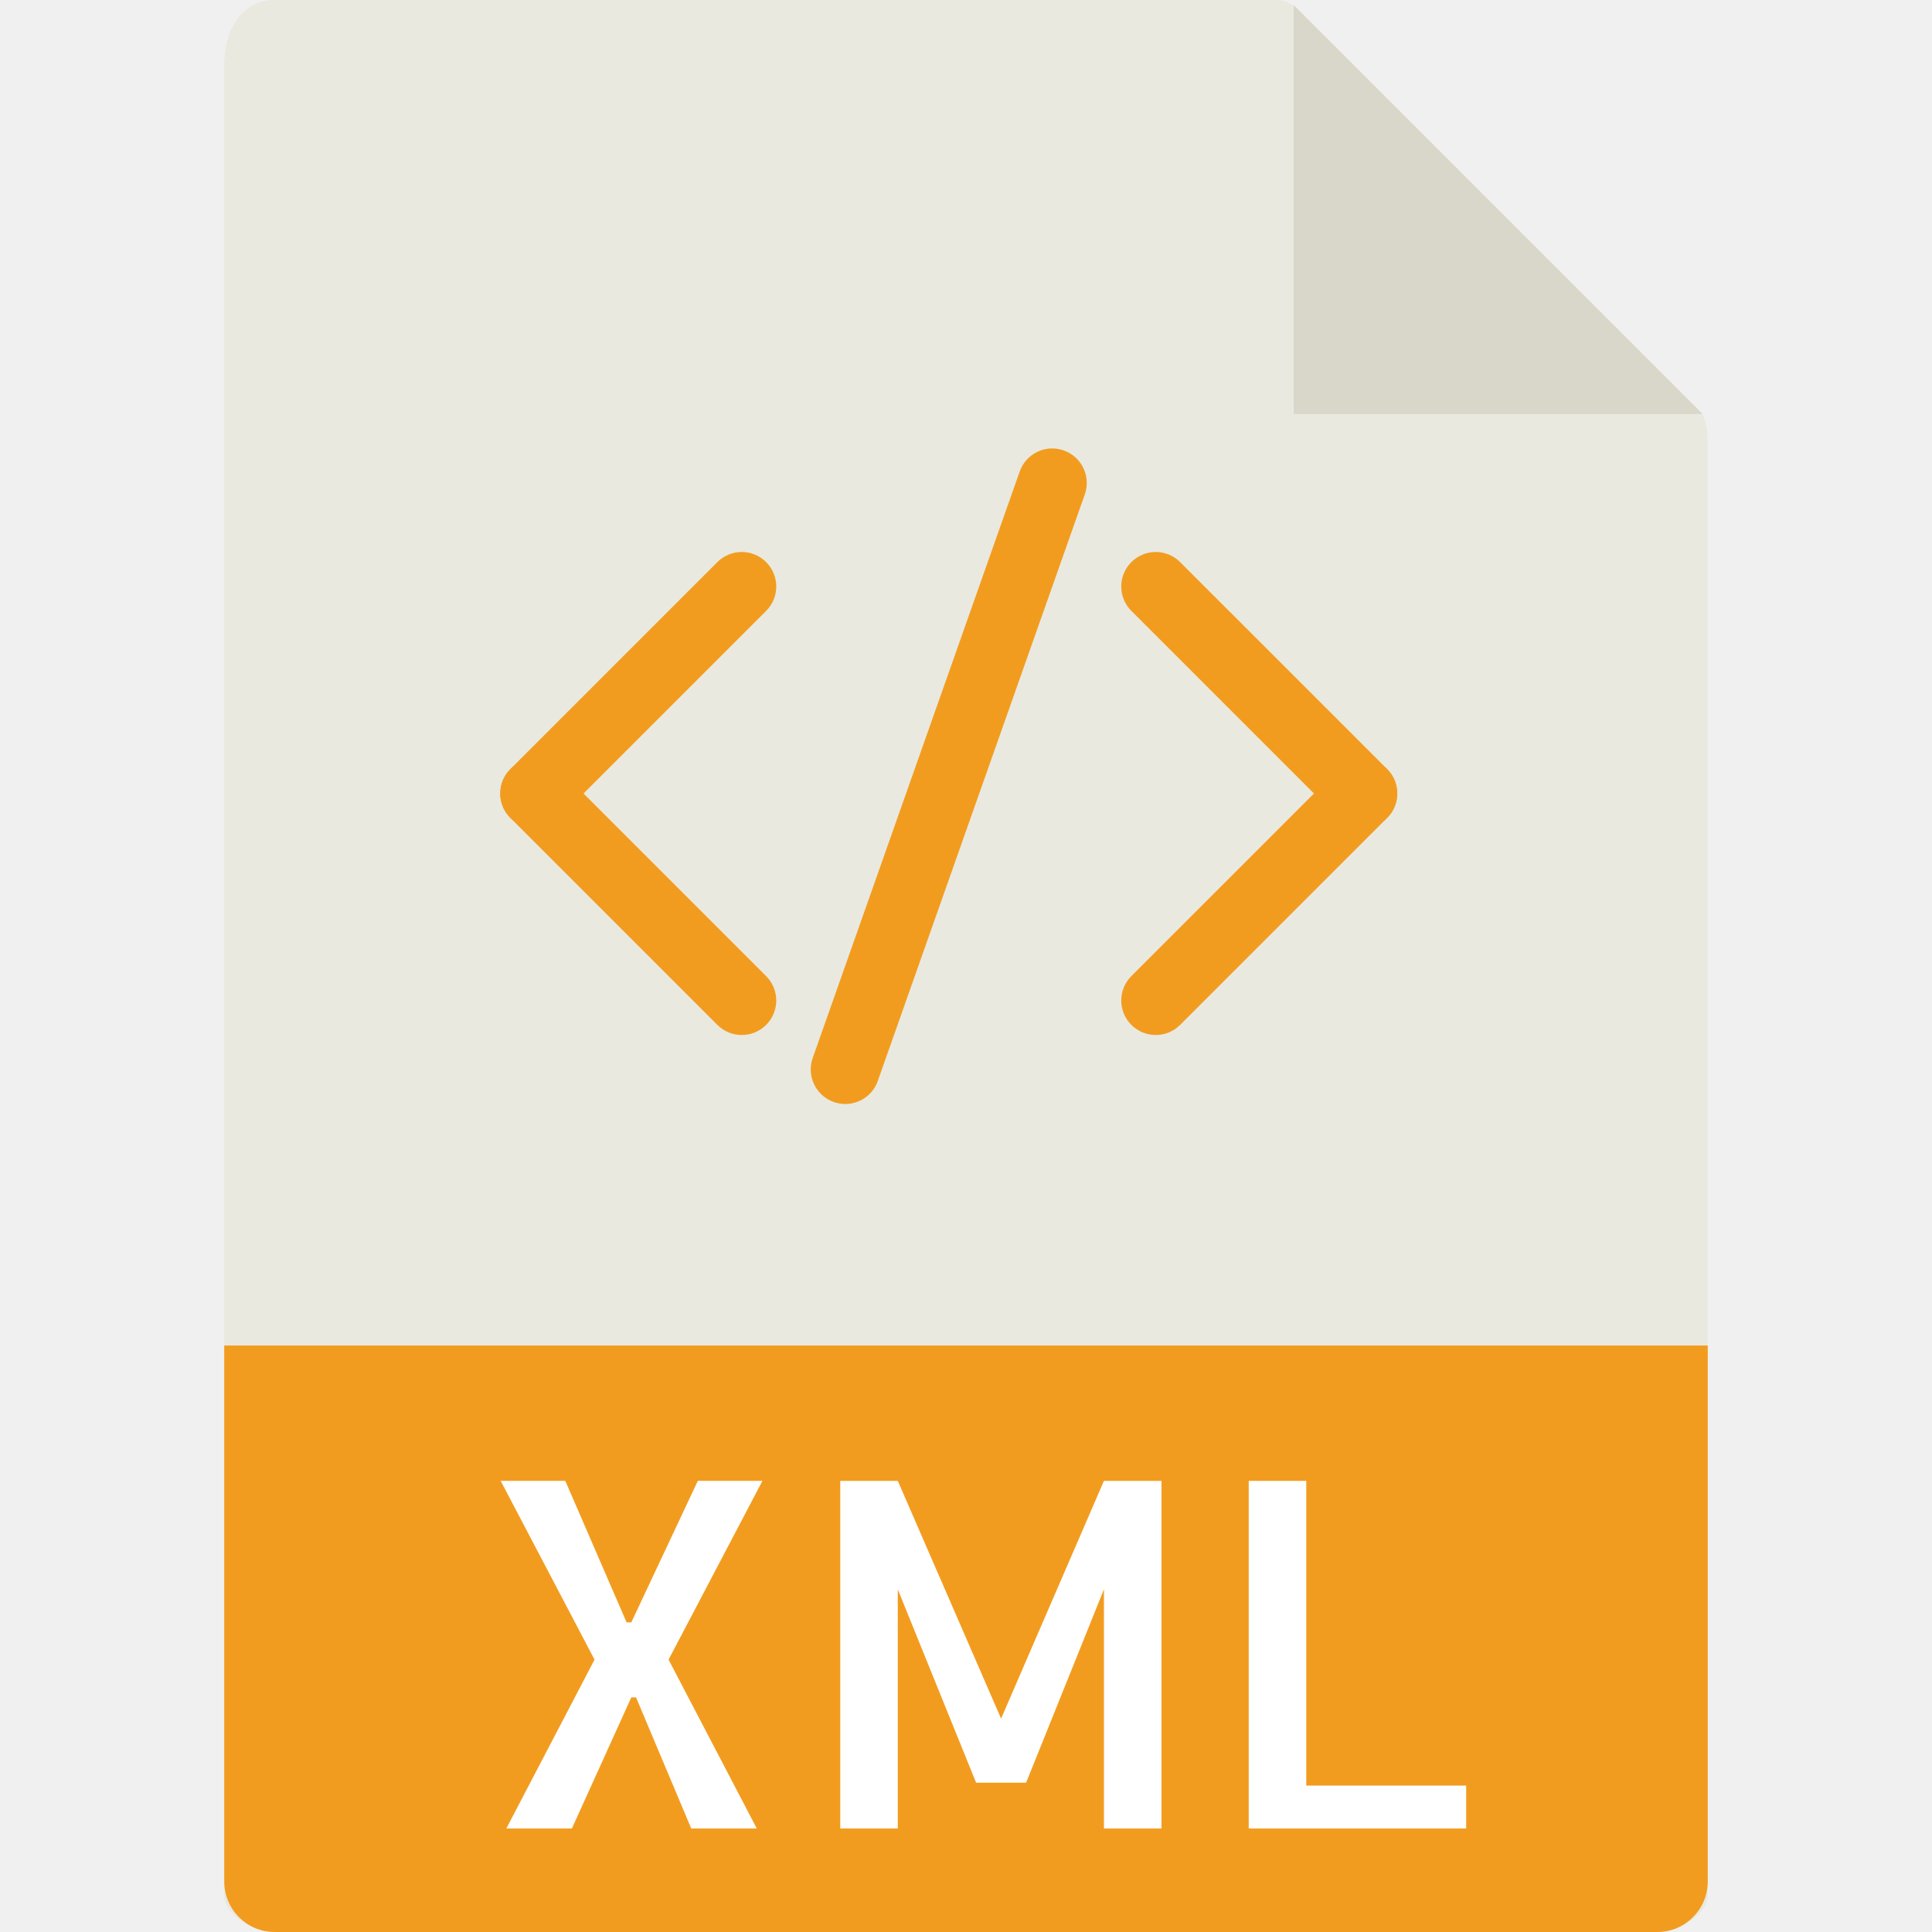
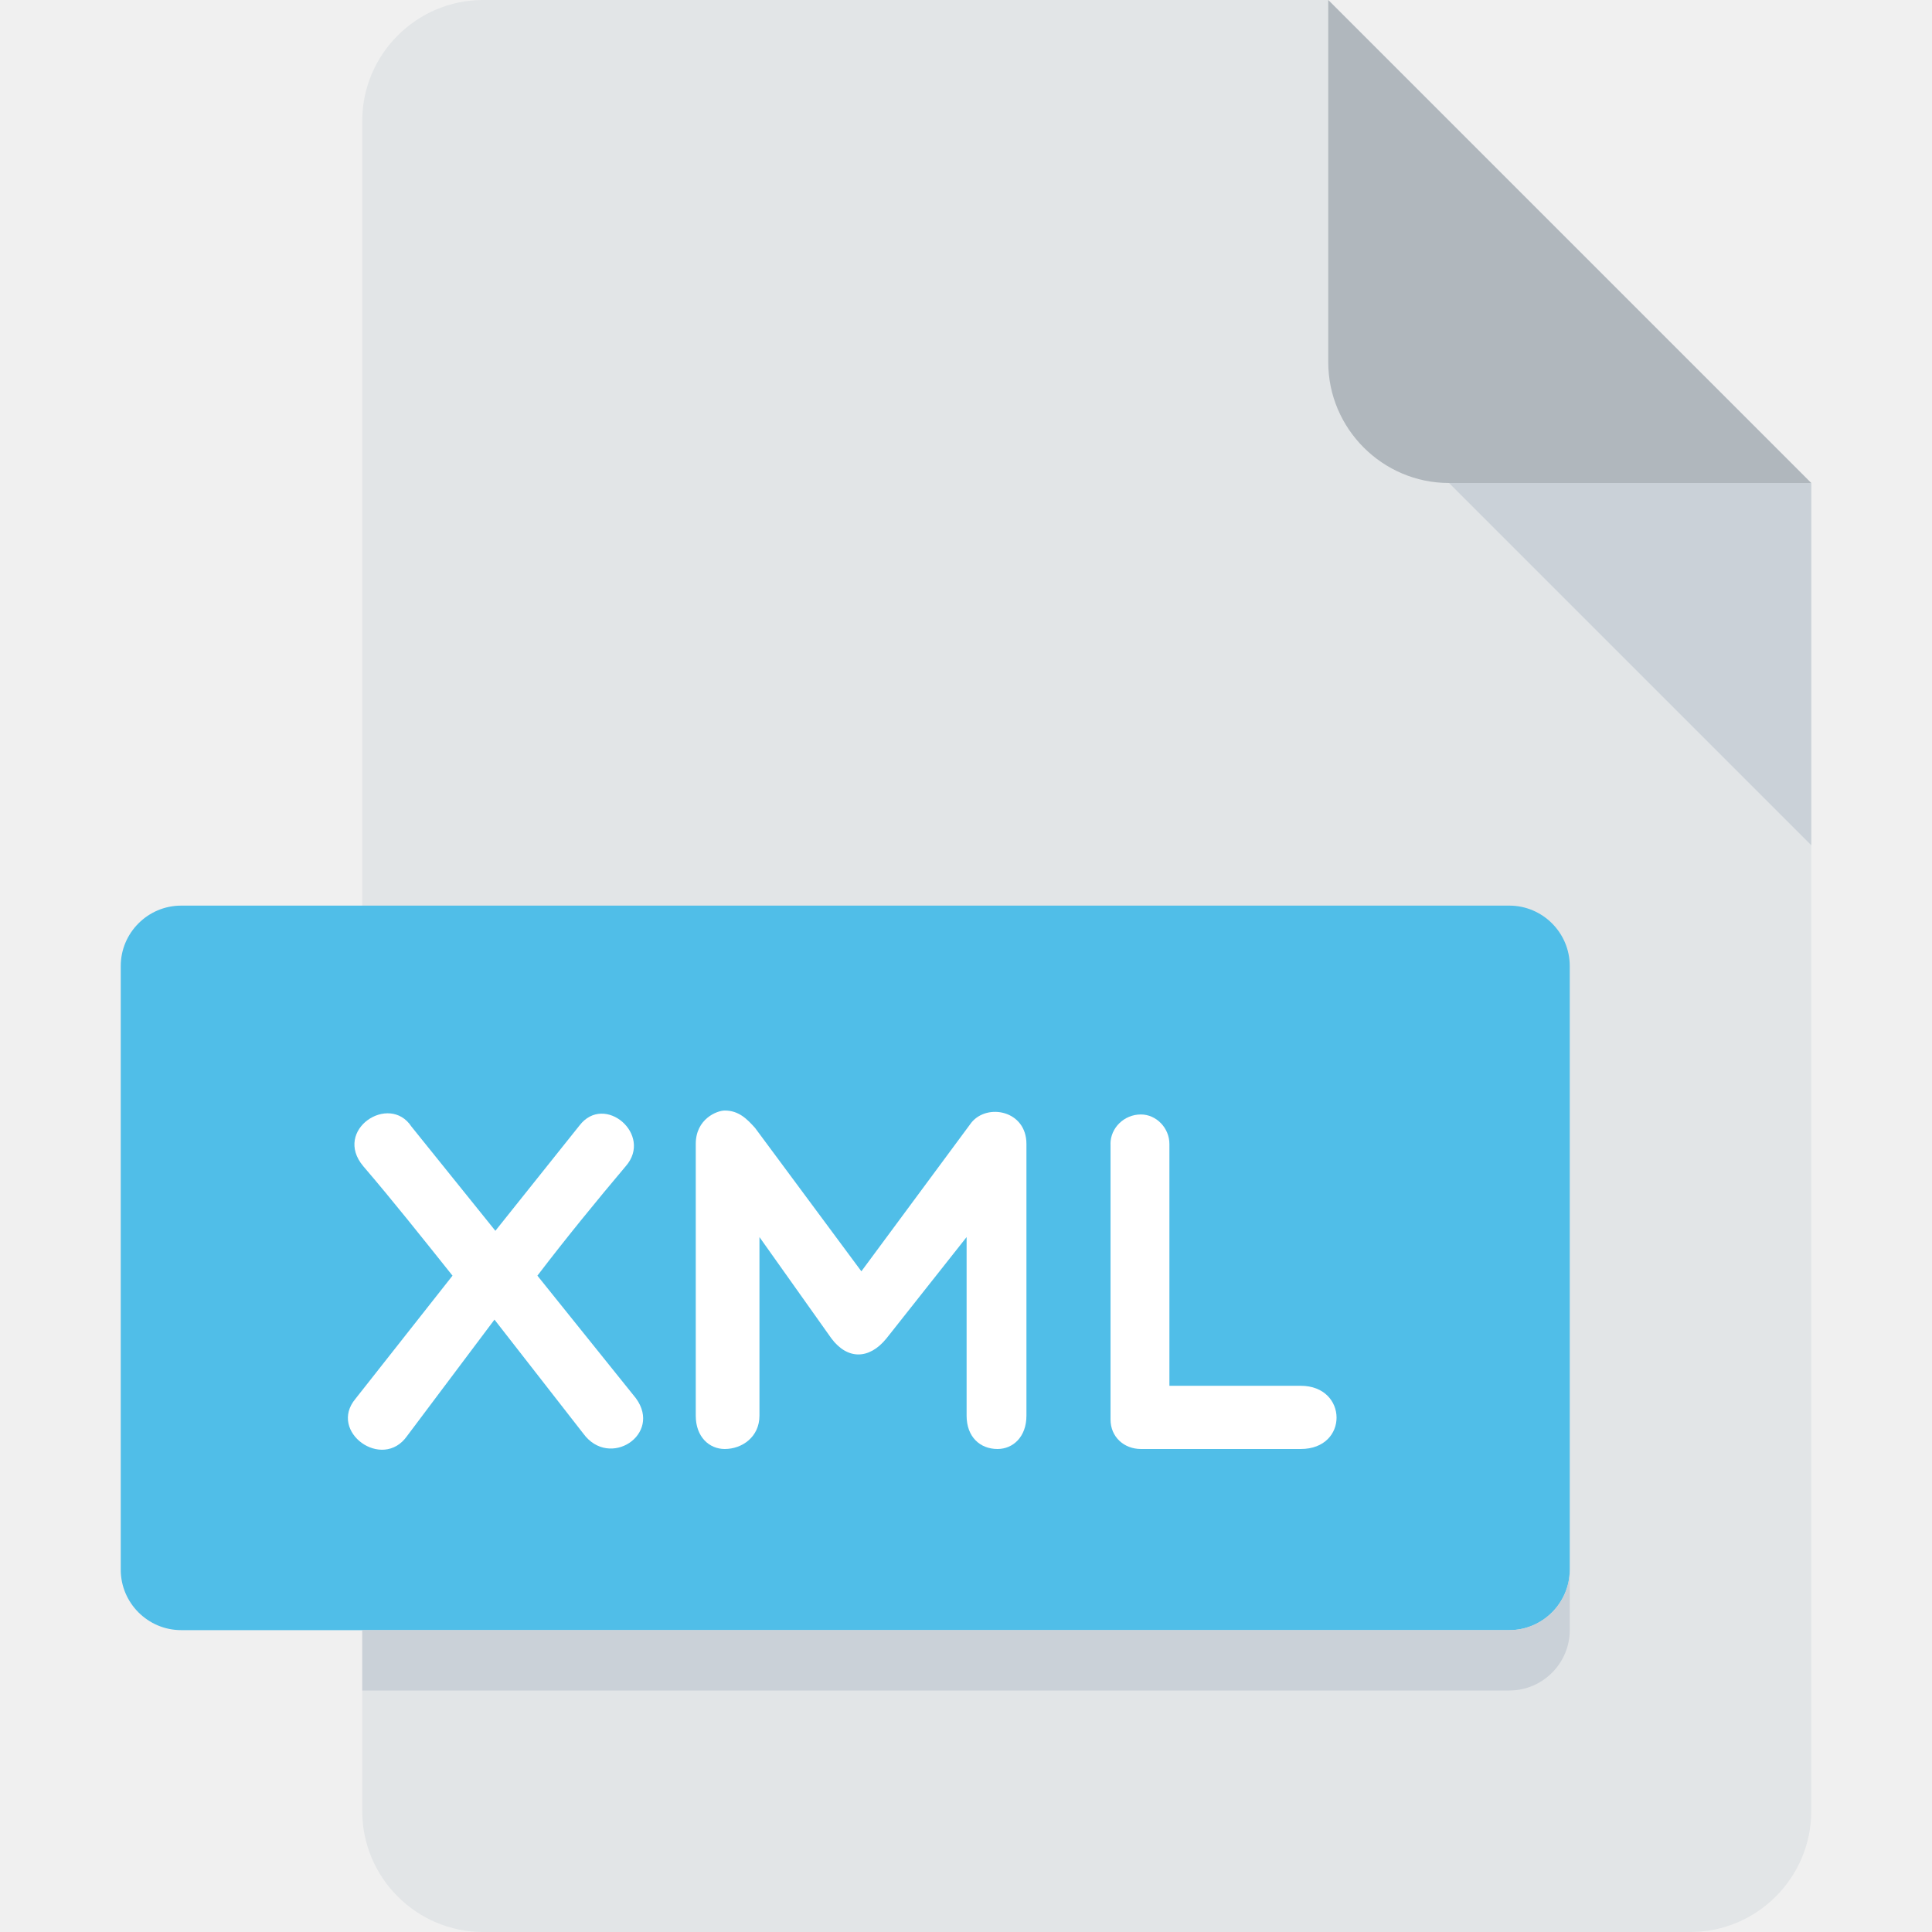
- <svg xmlns="http://www.w3.org/2000/svg" version="1.1" id="Capa_1" x="0px" y="0px" viewBox="0 0 56 56" style="enable-background:new 0 0 56 56;" xml:space="preserve">
+ <svg xmlns="http://www.w3.org/2000/svg" version="1.1" id="Layer_1" x="0px" y="0px" viewBox="0 0 512 512" style="enable-background:new 0 0 512 512;" xml:space="preserve">
+   <path style="fill:#E2E5E7;" d="M128,0c-17.6,0-32,14.4-32,32v448c0,17.6,14.4,32,32,32h320c17.6,0,32-14.4,32-32V128L352,0H128z" />
+   <path style="fill:#B0B7BD;" d="M384,128h96L352,0v96C352,113.6,366.4,128,384,128z" />
+   <polygon style="fill:#CAD1D8;" points="480,224 384,128 480,128 " />
+   <path style="fill:#50BEE8;" d="M416,416c0,8.8-7.2,16-16,16H48c-8.8,0-16-7.2-16-16V256c0-8.8,7.2-16,16-16h352c8.8,0,16,7.2,16,16  V416z" />
  <g>
-     <path style="fill:#E9E9E0;" d="M36.985,0H7.963C7.155,0,6.5,0.655,6.5,1.926V55c0,0.345,0.655,1,1.463,1h40.074   c0.808,0,1.463-0.655,1.463-1V12.978c0-0.696-0.093-0.92-0.257-1.085L37.607,0.257C37.442,0.093,37.218,0,36.985,0z" />
-     <polygon style="fill:#D9D7CA;" points="37.5,0.151 37.5,12 49.349,12  " />
-     <path style="fill:#F29C1F;" d="M48.037,56H7.963C7.155,56,6.5,55.345,6.5,54.537V39h43v15.537C49.5,55.345,48.845,56,48.037,56z" />
-     <g>
-       <path style="fill:#FFFFFF;" d="M19.379,48.105L21.936,53h-1.9l-1.6-3.801h-0.137L16.576,53h-1.9l2.557-4.895l-2.721-5.182h1.873    l1.777,4.102h0.137l1.928-4.102H22.1L19.379,48.105z" />
-       <path style="fill:#FFFFFF;" d="M31.998,42.924h1.668V53h-1.668v-6.932l-2.256,5.605h-1.449l-2.27-5.605V53h-1.668V42.924h1.668    l2.994,6.891L31.998,42.924z" />
-       <path style="fill:#FFFFFF;" d="M37.863,42.924v8.832h4.635V53h-6.303V42.924H37.863z" />
-     </g>
-     <path style="fill:#F29C1F;" d="M15.5,24c-0.256,0-0.512-0.098-0.707-0.293c-0.391-0.391-0.391-1.023,0-1.414l6-6   c0.391-0.391,1.023-0.391,1.414,0s0.391,1.023,0,1.414l-6,6C16.012,23.902,15.756,24,15.5,24z" />
-     <path style="fill:#F29C1F;" d="M21.5,30c-0.256,0-0.512-0.098-0.707-0.293l-6-6c-0.391-0.391-0.391-1.023,0-1.414   s1.023-0.391,1.414,0l6,6c0.391,0.391,0.391,1.023,0,1.414C22.012,29.902,21.756,30,21.5,30z" />
-     <path style="fill:#F29C1F;" d="M33.5,30c-0.256,0-0.512-0.098-0.707-0.293c-0.391-0.391-0.391-1.023,0-1.414l6-6   c0.391-0.391,1.023-0.391,1.414,0s0.391,1.023,0,1.414l-6,6C34.012,29.902,33.756,30,33.5,30z" />
-     <path style="fill:#F29C1F;" d="M39.5,24c-0.256,0-0.512-0.098-0.707-0.293l-6-6c-0.391-0.391-0.391-1.023,0-1.414   s1.023-0.391,1.414,0l6,6c0.391,0.391,0.391,1.023,0,1.414C40.012,23.902,39.756,24,39.5,24z" />
-     <path style="fill:#F29C1F;" d="M24.5,32c-0.11,0-0.223-0.019-0.333-0.058c-0.521-0.184-0.794-0.755-0.61-1.276l6-17   c0.185-0.521,0.753-0.795,1.276-0.61c0.521,0.184,0.794,0.755,0.61,1.276l-6,17C25.298,31.744,24.912,32,24.5,32z" />
+     <path style="fill:#FFFFFF;" d="M131.28,326.176l22.272-27.888c6.64-8.688,19.568,2.432,12.288,10.752   c-7.664,9.088-15.728,18.944-23.424,29.024l26.112,32.496c7.024,9.6-7.04,18.816-13.952,9.344l-23.536-30.192l-23.152,30.832   c-6.528,9.328-20.992-1.152-13.68-9.856l25.712-32.624c-8.064-10.096-15.872-19.936-23.664-29.024   c-8.064-9.6,6.912-19.44,12.784-10.48L131.28,326.176z" />
+     <path style="fill:#FFFFFF;" d="M201.264,327.84v47.328c0,5.648-4.608,8.832-9.2,8.832c-4.096,0-7.68-3.184-7.68-8.832v-72.016   c0-6.656,5.648-8.848,7.68-8.848c3.696,0,5.872,2.192,8.048,4.624l28.16,37.984l29.152-39.408c4.24-5.232,14.592-3.2,14.592,5.648   v72.016c0,5.648-3.584,8.832-7.664,8.832c-4.608,0-8.192-3.184-8.192-8.832V327.84l-21.248,26.864   c-4.592,5.648-10.352,5.648-14.576,0L201.264,327.84z" />
+     <path style="fill:#FFFFFF;" d="M294.288,303.152c0-4.224,3.584-7.808,8.064-7.808c4.096,0,7.552,3.6,7.552,7.808v64.096h34.8   c12.528,0,12.8,16.752,0,16.752h-42.336c-4.48,0-8.064-3.184-8.064-7.808v-73.04H294.288z" />
  </g>
+   <path style="fill:#CAD1D8;" d="M400,432H96v16h304c8.8,0,16-7.2,16-16v-16C416,424.8,408.8,432,400,432z" />
  <g>
</g>
  <g>
</g>
  <g>
</g>
  <g>
</g>
  <g>
</g>
  <g>
</g>
  <g>
</g>
  <g>
</g>
  <g>
</g>
  <g>
</g>
  <g>
</g>
  <g>
</g>
  <g>
</g>
  <g>
</g>
  <g>
</g>
</svg>
